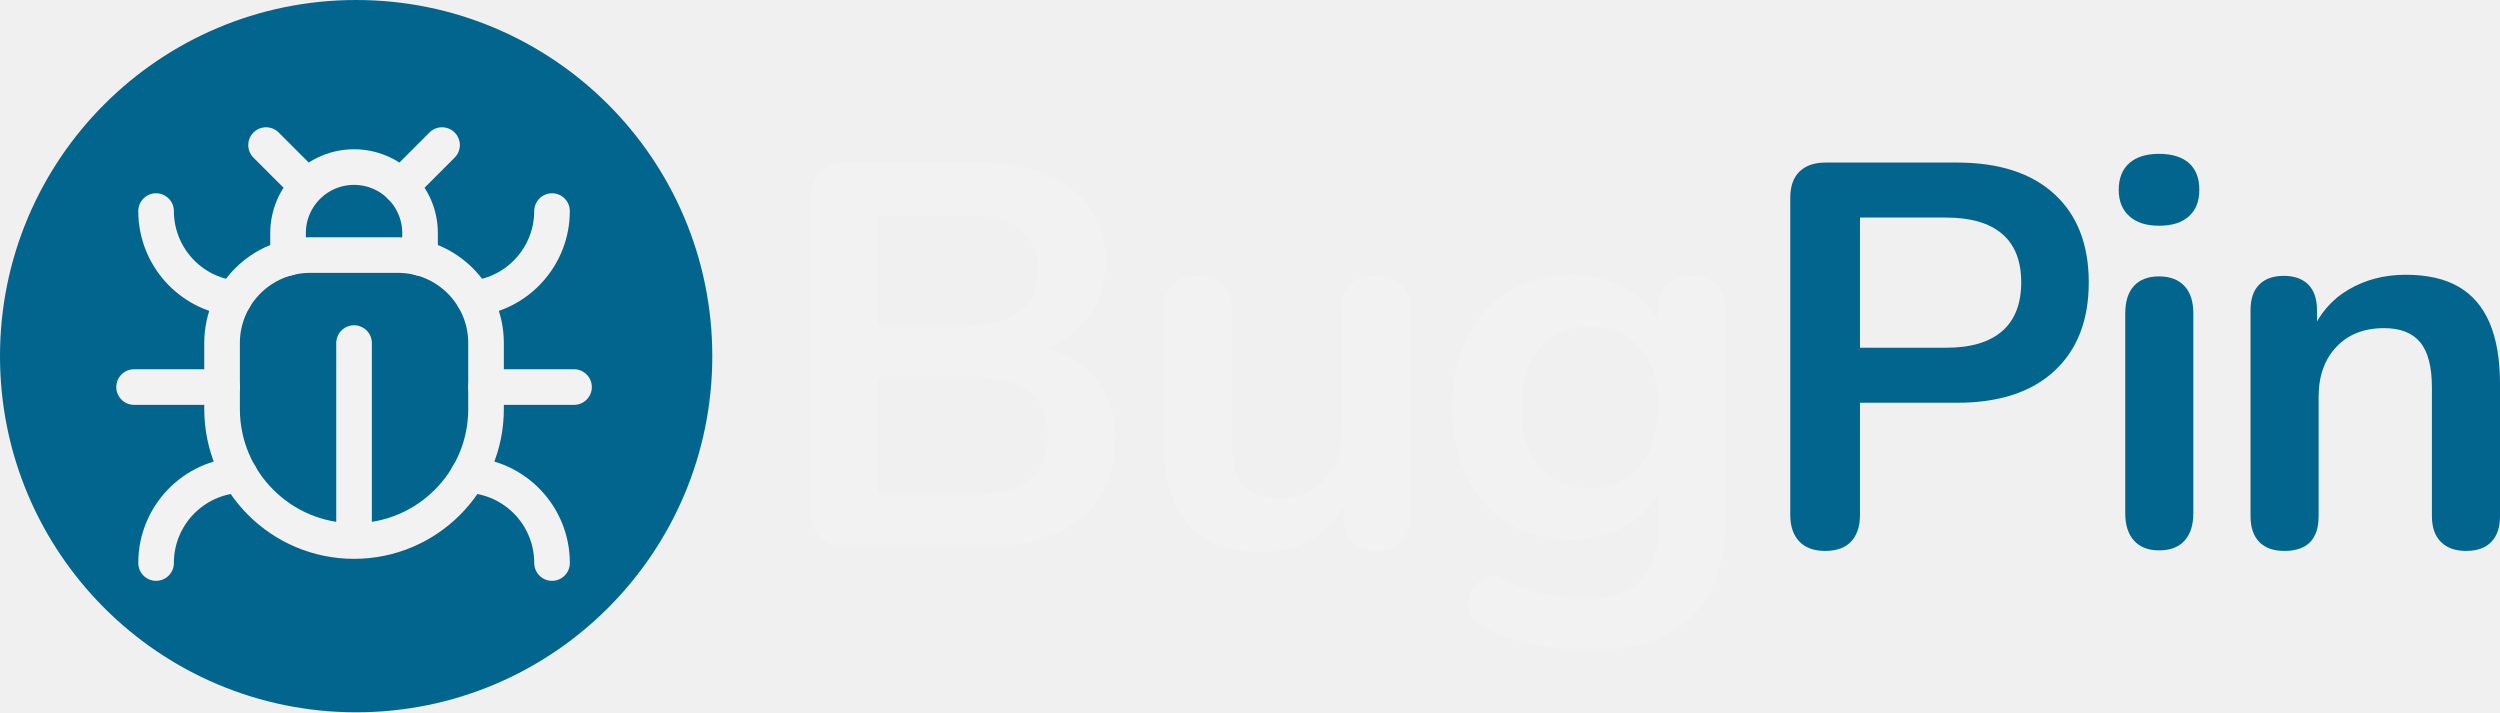
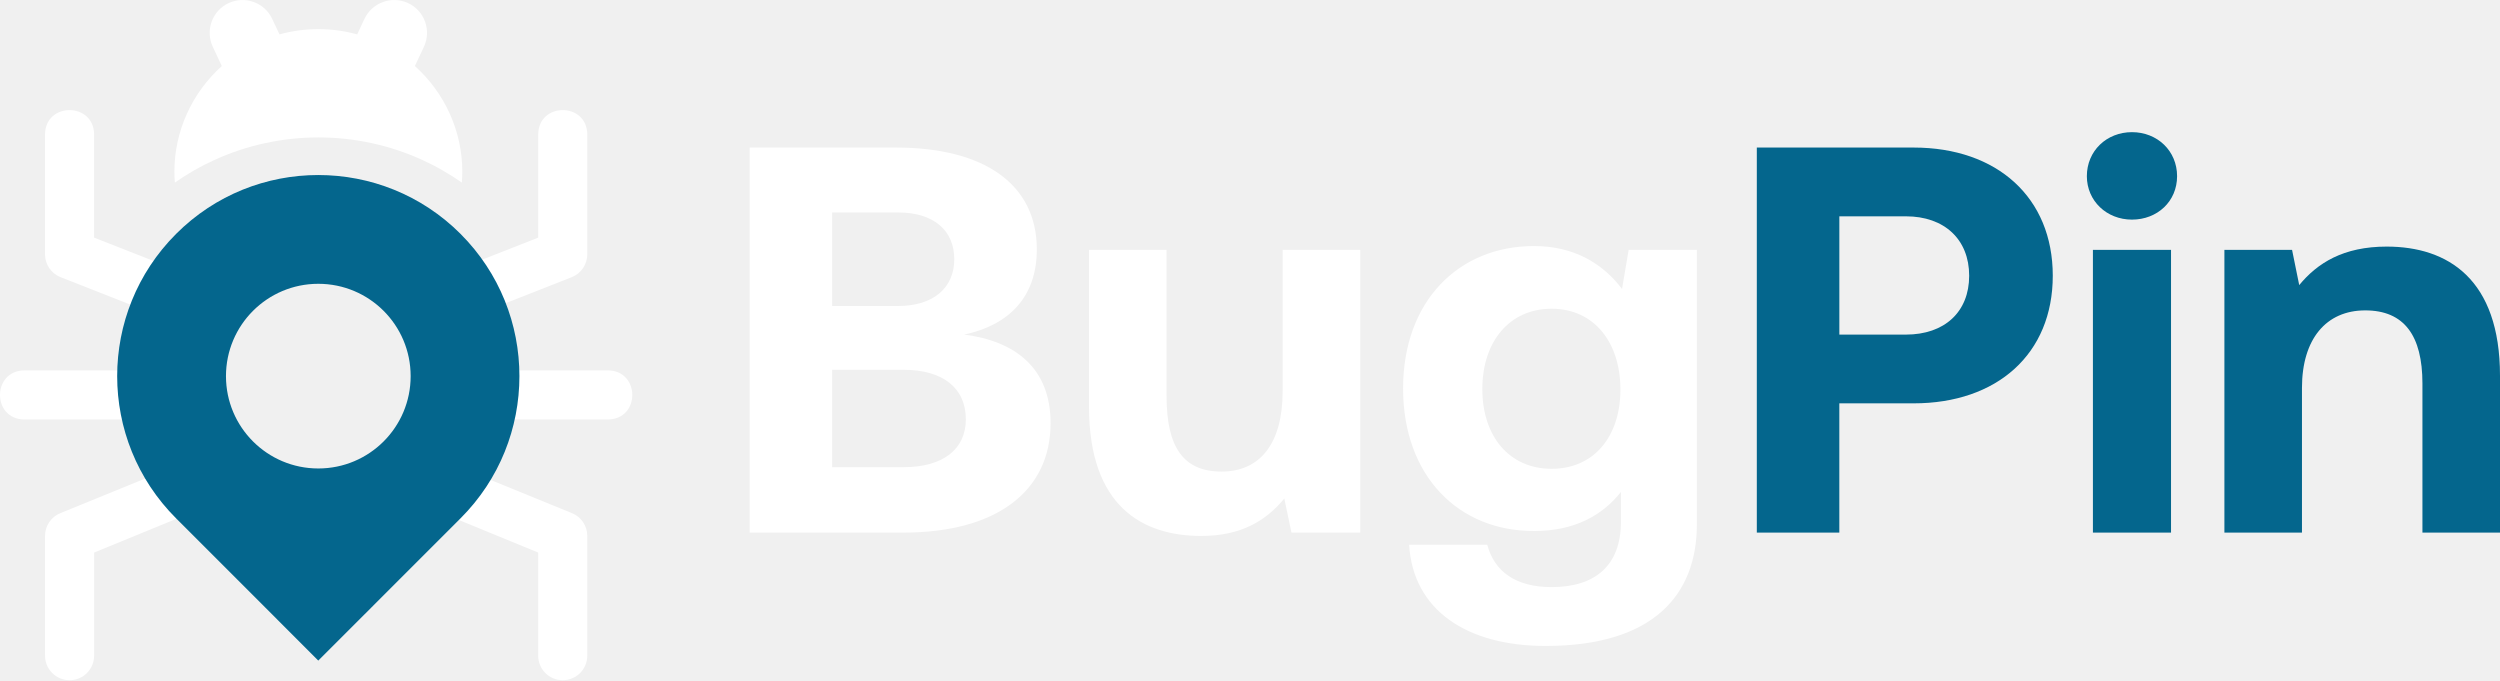
- <svg xmlns="http://www.w3.org/2000/svg" id="a" viewBox="0 0 1193.33 340">
-   <g id="b">
-     <circle id="c" cx="170" cy="170" r="170" fill="#02658d" />
-     <g id="d">
-       <path d="M169,258.25v-94.5M190,121.75c23.2,0,42,18.8,42,42v31.5c0,34.79-28.21,63-63,63s-63-28.21-63-63v-31.5c0-23.2,18.8-42,42-42h42ZM191.26,88.99l19.74-19.74" fill="none" stroke="#f2f2f3" stroke-linecap="round" stroke-linejoin="round" stroke-width="17" />
-       <path d="M263.5,268.75c.03-22.44-17.59-40.93-40-42M263.5,100.75c-.02,21.35-16.06,39.28-37.27,41.69M274,184.75h-42M74.5,268.75c-.03-22.44,17.59-40.93,40-42M74.5,100.75c.02,21.35,16.06,39.28,37.28,41.69M106,184.75h-42M127,69.25l19.74,19.74M137.5,123.12v-11.87c0-17.4,14.1-31.5,31.5-31.5s31.5,14.1,31.5,31.5v11.87" fill="none" stroke="#f2f2f3" stroke-linecap="round" stroke-linejoin="round" stroke-width="17" />
-     </g>
-   </g>
-   <g id="e">
-     <path d="M404.69,260.89c-5.72,0-10.1-1.52-13.13-4.55-3.04-3.03-4.55-7.41-4.55-13.13V95.27c0-5.72,1.52-10.09,4.55-13.13,3.03-3.03,7.41-4.55,13.13-4.55h62.4c12.83,0,23.75,1.91,32.76,5.72,9.01,3.81,15.9,9.28,20.67,16.38,4.76,7.11,7.15,15.6,7.15,25.48,0,11.1-3.21,20.46-9.62,28.08-6.41,7.63-15.17,12.74-26.26,15.34v-3.9c12.83,1.91,22.79,6.76,29.9,14.56,7.11,7.8,10.66,17.94,10.66,30.42,0,16.29-5.5,28.91-16.51,37.83-11.01,8.93-26.3,13.39-45.89,13.39h-65.26ZM418.99,155.33h42.38c11.44,0,19.98-2.21,25.61-6.63,5.63-4.42,8.45-10.96,8.45-19.63s-2.82-15.21-8.45-19.63c-5.63-4.42-14.17-6.63-25.61-6.63h-42.38v52.52ZM418.99,235.67h46.8c11.79,0,20.45-2.29,26-6.89,5.55-4.59,8.32-11.48,8.32-20.67s-2.77-16.29-8.32-20.8c-5.55-4.51-14.21-6.76-26-6.76h-46.8v55.12Z" fill="#f2f2f3" />
-     <path d="M602.28,263.49c-10.57,0-19.33-1.95-26.26-5.85-6.93-3.9-12.09-9.75-15.47-17.55-3.38-7.8-5.07-17.5-5.07-29.12v-62.92c0-5.54,1.38-9.66,4.16-12.35,2.77-2.69,6.76-4.03,11.96-4.03s9.23,1.35,12.09,4.03c2.86,2.69,4.29,6.8,4.29,12.35v63.44c0,9.02,1.82,15.69,5.46,20.02,3.64,4.33,9.45,6.5,17.42,6.5,8.67,0,15.77-2.99,21.32-8.97,5.54-5.98,8.32-13.91,8.32-23.79v-57.2c0-5.54,1.39-9.66,4.16-12.35,2.77-2.69,6.76-4.03,11.96-4.03s9.23,1.35,12.09,4.03c2.86,2.69,4.29,6.8,4.29,12.35v98.28c0,11.1-5.29,16.64-15.86,16.64-5.03,0-8.93-1.43-11.7-4.29-2.77-2.86-4.16-6.98-4.16-12.35v-19.76l3.64,7.8c-3.64,9.36-9.14,16.55-16.51,21.58-7.37,5.03-16.08,7.54-26.13,7.54Z" fill="#f2f2f3" />
-     <path d="M759.58,310.29c-9.36,0-18.42-.87-27.17-2.6-8.75-1.73-16.68-4.42-23.79-8.06-3.29-1.74-5.5-3.81-6.63-6.24-1.13-2.43-1.47-4.9-1.04-7.41.43-2.51,1.47-4.72,3.12-6.63,1.65-1.91,3.68-3.21,6.11-3.9,2.42-.69,4.94-.35,7.54,1.04,7.62,3.81,14.86,6.28,21.71,7.41,6.84,1.13,12.7,1.69,17.55,1.69,11.61,0,20.32-2.82,26.13-8.45,5.81-5.63,8.71-14,8.71-25.09v-23.4h2.34c-2.6,8.84-8.02,15.9-16.25,21.19-8.23,5.29-17.55,7.93-27.95,7.93-11.44,0-21.41-2.64-29.9-7.93-8.5-5.29-15.08-12.7-19.76-22.23-4.68-9.53-7.02-20.63-7.02-33.28,0-9.53,1.34-18.15,4.03-25.87,2.69-7.71,6.5-14.34,11.44-19.89,4.94-5.54,10.92-9.83,17.94-12.87,7.02-3.03,14.78-4.55,23.27-4.55,10.75,0,20.15,2.64,28.21,7.93,8.06,5.29,13.3,12.27,15.73,20.93l-2.6,6.5v-18.46c0-5.37,1.43-9.45,4.29-12.22,2.86-2.77,6.8-4.16,11.83-4.16s9.19,1.39,11.96,4.16c2.77,2.78,4.16,6.85,4.16,12.22v100.1c0,20.63-5.46,36.14-16.38,46.54-10.92,10.4-26.78,15.6-47.58,15.6ZM758.8,233.07c6.76,0,12.56-1.56,17.42-4.68,4.85-3.12,8.62-7.58,11.31-13.39,2.69-5.8,4.03-12.7,4.03-20.67,0-11.96-2.95-21.36-8.84-28.21-5.89-6.85-13.87-10.27-23.92-10.27-6.76,0-12.57,1.56-17.42,4.68-4.86,3.12-8.62,7.54-11.31,13.26-2.69,5.72-4.03,12.57-4.03,20.54,0,11.96,2.95,21.41,8.84,28.34,5.89,6.94,13.87,10.4,23.92,10.4Z" fill="#f2f2f3" />
-     <path d="M871.19,262.97c-5.38,0-9.49-1.52-12.35-4.55-2.86-3.03-4.29-7.24-4.29-12.61V94.49c0-5.54,1.47-9.75,4.42-12.61,2.95-2.86,7.1-4.29,12.48-4.29h62.66c20.11,0,35.62,5.03,46.54,15.08,10.92,10.05,16.38,24.09,16.38,42.12s-5.46,32.11-16.38,42.25c-10.92,10.14-26.43,15.21-46.54,15.21h-46.28v53.56c0,5.38-1.39,9.58-4.16,12.61-2.77,3.03-6.93,4.55-12.48,4.55ZM887.83,165.99h41.08c11.79,0,20.71-2.64,26.78-7.93,6.07-5.29,9.1-13.04,9.1-23.27s-3.03-17.94-9.1-23.14c-6.07-5.2-15-7.8-26.78-7.8h-41.08v62.14Z" fill="#02658d" />
-     <path d="M1030.57,107.75c-6.07,0-10.79-1.51-14.17-4.55-3.38-3.03-5.07-7.24-5.07-12.61s1.69-9.79,5.07-12.74c3.38-2.95,8.1-4.42,14.17-4.42s11.01,1.47,14.3,4.42c3.29,2.95,4.94,7.19,4.94,12.74s-1.65,9.58-4.94,12.61c-3.29,3.04-8.06,4.55-14.3,4.55ZM1030.57,262.71c-5.2,0-9.19-1.56-11.96-4.68-2.77-3.12-4.16-7.45-4.16-13v-95.42c0-5.72,1.38-10.1,4.16-13.13,2.77-3.03,6.76-4.55,11.96-4.55s9.23,1.52,12.09,4.55c2.86,3.03,4.29,7.41,4.29,13.13v95.42c0,5.55-1.39,9.88-4.16,13-2.78,3.12-6.85,4.68-12.22,4.68Z" fill="#02658d" />
-     <path d="M1090.37,262.97c-5.2,0-9.19-1.43-11.96-4.29-2.77-2.86-4.16-6.98-4.16-12.35v-98.28c0-5.37,1.38-9.45,4.16-12.22,2.77-2.77,6.67-4.16,11.7-4.16s8.93,1.39,11.7,4.16c2.77,2.78,4.16,6.85,4.16,12.22v17.68l-2.86-6.5c3.81-9.19,9.75-16.16,17.81-20.93,8.06-4.77,17.2-7.15,27.43-7.15s18.63,1.91,25.22,5.72c6.59,3.82,11.53,9.58,14.82,17.29,3.29,7.71,4.94,17.46,4.94,29.25v62.92c0,5.37-1.39,9.49-4.16,12.35-2.78,2.86-6.76,4.29-11.96,4.29s-9.23-1.43-12.09-4.29c-2.86-2.86-4.29-6.98-4.29-12.35v-61.36c0-9.88-1.87-17.07-5.59-21.58-3.73-4.51-9.49-6.76-17.29-6.76-9.53,0-17.12,2.99-22.75,8.97-5.63,5.98-8.45,13.91-8.45,23.79v56.94c0,11.09-5.46,16.64-16.38,16.64Z" fill="#02658d" />
-   </g>
+ <svg xmlns="http://www.w3.org/2000/svg" id="a" viewBox="0 0 1191.96 324.31">
+   <path d="M220.41,81.83c0,1.74-.08,3.48-.21,5.22-2.95-2.06-5.97-3.99-9.08-5.76-3.13-1.82-6.35-3.46-9.59-4.95-31.5-14.44-68.03-14.41-99.5.03-3.27,1.47-6.48,3.13-9.62,4.93-3.08,1.77-6.11,3.7-9.05,5.76-.13-1.74-.21-3.48-.21-5.22,0-19.23,8.33-37.52,22.61-50.35l-4.31-9.19c-1.77-3.78-1.96-8.03-.54-11.97,1.42-3.91,4.29-7.07,8.06-8.84,3.8-1.77,8.03-1.96,11.97-.54,3.94,1.42,7.07,4.29,8.84,8.06l3.48,7.39c12-3.35,25.04-3.35,37.04,0l3.46-7.39c1.79-3.78,4.93-6.64,8.87-8.06,3.91-1.42,8.17-1.23,11.97.54,3.78,1.77,6.64,4.93,8.06,8.84,1.42,3.94,1.23,8.2-.54,11.97l-4.31,9.19c14.28,12.83,22.61,31.12,22.61,50.35Z" fill="#fff" />
+   <path d="M94.87,217.71v-.02l-66,26.93c-4.47,1.76-7.4,6.07-7.4,10.87v57.13c0,6.46,5.23,11.69,11.71,11.69s11.69-5.23,11.69-11.69v-49.17l56.02-22.98-6.01-22.76Z" fill="#fff" />
+   <path d="M44.86,113.3v-49.28c-.18-15.32-23.17-15.42-23.4,0v57.23c0,4.8,2.93,9.13,7.4,10.89l51.77,20.37,11.31-20.72-47.08-18.49Z" fill="#fff" />
+   <path d="M11.52,176.6c-15.28.21-15.44,23.15,0,23.4h70.44v-23.4H11.52Z" fill="#fff" />
+   <path d="M206.6,217.71v-.02l66,26.93c4.47,1.76,7.4,6.07,7.4,10.87v57.13c0,6.46-5.23,11.69-11.71,11.69-6.46,0-11.69-5.23-11.69-11.69v-49.17s-56.02-22.98-56.02-22.98l6.01-22.76Z" fill="#fff" />
+   <path d="M256.61,113.3v-49.28c.18-15.32,23.17-15.42,23.4,0v57.23c0,4.8-2.93,9.13-7.4,10.89l-51.77,20.37-11.31-20.72,47.08-18.49Z" fill="#fff" />
+   <path d="M289.95,176.6c15.28.21,15.44,23.15,0,23.4h-70.44v-23.4h70.44Z" fill="#fff" />
+   <path d="M219.58,111.51c-18.73-18.72-43.25-28.06-67.83-28.06s-49.06,9.34-67.78,28.06c-37.47,37.48-37.47,98.19,0,135.64l42.61,42.61,25.16,25.2,25.21-25.2,13.62-13.64,28.99-28.98c18.75-18.72,28.09-43.25,28.09-67.81s-9.34-49.08-28.09-67.83ZM151.76,223.36c-24.31,0-44.02-19.7-44.02-44.02s19.7-44.03,44.02-44.03,44.03,19.7,44.03,44.03-19.7,44.02-44.03,44.02Z" fill="#04668d" />
+   <path d="M357.42,70.35h69.77c42.49,0,67.15,17.83,67.15,48.52,0,23.08-13.64,36.19-34.62,40.65,24.39,3.15,41.18,16,41.18,42.23,0,32-25.18,52.19-70.29,52.19h-73.18V70.35ZM396.76,101.3v44.59h31.47c16.79,0,26.75-8.66,26.75-22.3s-9.7-22.29-26.75-22.29h-31.47ZM396.76,176.32v46.42h34.1c18.88,0,29.64-8.66,29.64-22.82,0-14.95-11.02-23.61-29.64-23.61h-34.1Z" fill="#fff" />
+   <path d="M611.56,119.14h36.98v134.81h-32.79l-3.41-16.26c-8.66,10.49-20.46,17.84-39.61,17.84-27.8,0-53.51-13.9-53.51-61.64v-74.75h36.98v69.77c0,24.13,7.87,35.93,26.23,35.93s29.11-13.38,29.11-38.29v-67.41Z" fill="#fff" />
+   <path d="M776.52,119.14h32.52v130.88c0,33.31-20.46,57.96-72.13,57.96-37.51,0-63.21-17.05-65.05-48.26h37.24c3.41,12.85,13.64,20.2,30.69,20.2,20.72,0,33.05-10.23,33.05-31.21v-14.16c-8.92,11.28-22.29,18.62-41.18,18.62-36.2.26-62.69-26.23-62.69-67.93s26.49-67.93,62.42-67.93c19.41,0,33.05,8.66,41.97,20.46l3.15-18.62ZM772.59,185.76c0-22.56-12.59-38.56-32.79-38.56s-33.05,15.74-33.05,38.29,12.85,38.03,33.05,38.03,32.79-15.47,32.79-37.77Z" fill="#fff" />
+   <path d="M837.62,70.35h74.75c39.87,0,66.36,23.87,66.36,61.11s-26.49,60.85-66.36,60.85h-35.41v61.64h-39.34V70.35ZM876.97,103.14v56.39h31.74c18.36,0,30.16-10.75,30.16-28.06s-11.8-28.33-30.16-28.33h-31.74Z" fill="#04668d" />
+   <path d="M994.98,83.99c0-12.06,9.44-20.98,21.51-20.98s21.51,8.92,21.51,20.98-9.44,20.72-21.51,20.72-21.51-8.92-21.51-20.72ZM997.87,119.14h37.24v134.81h-37.24V119.14Z" fill="#04668d" />
+   <path d="M1191.96,179.2v74.75h-36.98v-71.08c0-22.82-8.66-34.88-27.28-34.88s-30.16,13.64-30.16,36.98v68.98h-36.98V119.14h32.26l3.41,16.79c8.66-10.49,20.98-18.36,41.7-18.36,29.11,0,54.03,15.47,54.03,61.64Z" fill="#04668d" />
</svg>
